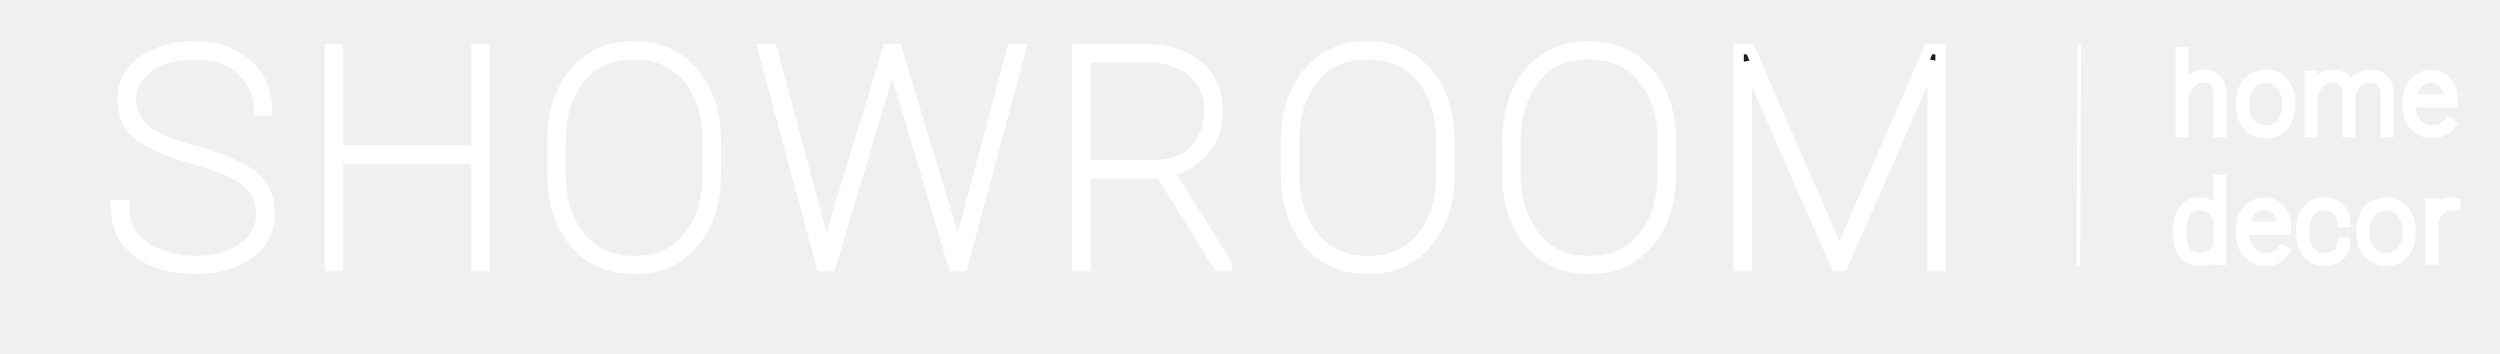
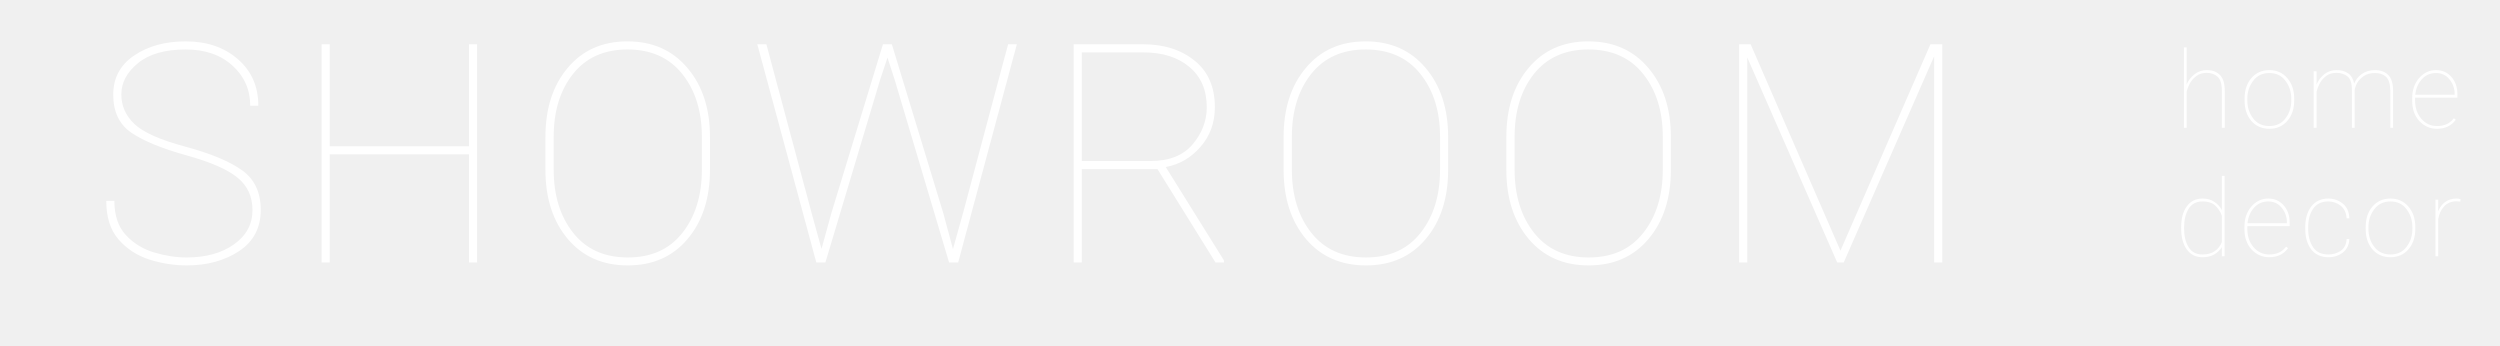
- <svg xmlns="http://www.w3.org/2000/svg" id="Warstwa_1" data-name="Warstwa 1" viewBox="0 0 242.46 34.31">
+ <svg xmlns="http://www.w3.org/2000/svg" id="Warstwa_1" data-name="Warstwa 1" viewBox="0 0 240.96 33.31">
  <defs>
-     <style>.cls-1{font-size:29.57px;letter-spacing:0.06em;}.cls-1,.cls-3{fill:#1d1d1b;font-family:Roboto-Thin, Roboto;font-weight:200;}.cls-1,.cls-2,.cls-3{stroke:#fff;}.cls-2{fill:none;stroke-miterlimit:10;stroke-width:0.35px;}.cls-3{font-size:10.32px;letter-spacing:0.06em;}</style>
+     <style>.cls-1{font-size:29.57px;letter-spacing:0.06em;}.cls-1,.cls-2,.cls-3{fill:#fff;}.cls-1,.cls-3{font-family:Roboto-Thin, Roboto;font-weight:200;}.cls-3{font-size:10.32px;letter-spacing:0.06em;}</style>
  </defs>
-   <text class="cls-1" transform="translate(1 25.8)">
+   <text class="cls-1" transform="translate(0 25.3)">
    <tspan xml:space="preserve"> SHOWROOM</tspan>
  </text>
-   <line class="cls-2" x1="201.57" y1="25.81" x2="201.66" y2="4.34" />
-   <text class="cls-3" transform="translate(210.62 12.82)">home <tspan x="0" y="12.38">decor</tspan>
+   <line class="cls-2" x1="200.57" y1="25.31" x2="200.66" y2="3.84" />
+   <text class="cls-3" transform="translate(209.62 12.32)">home <tspan x="0" y="12.38">decor</tspan>
  </text>
</svg>
